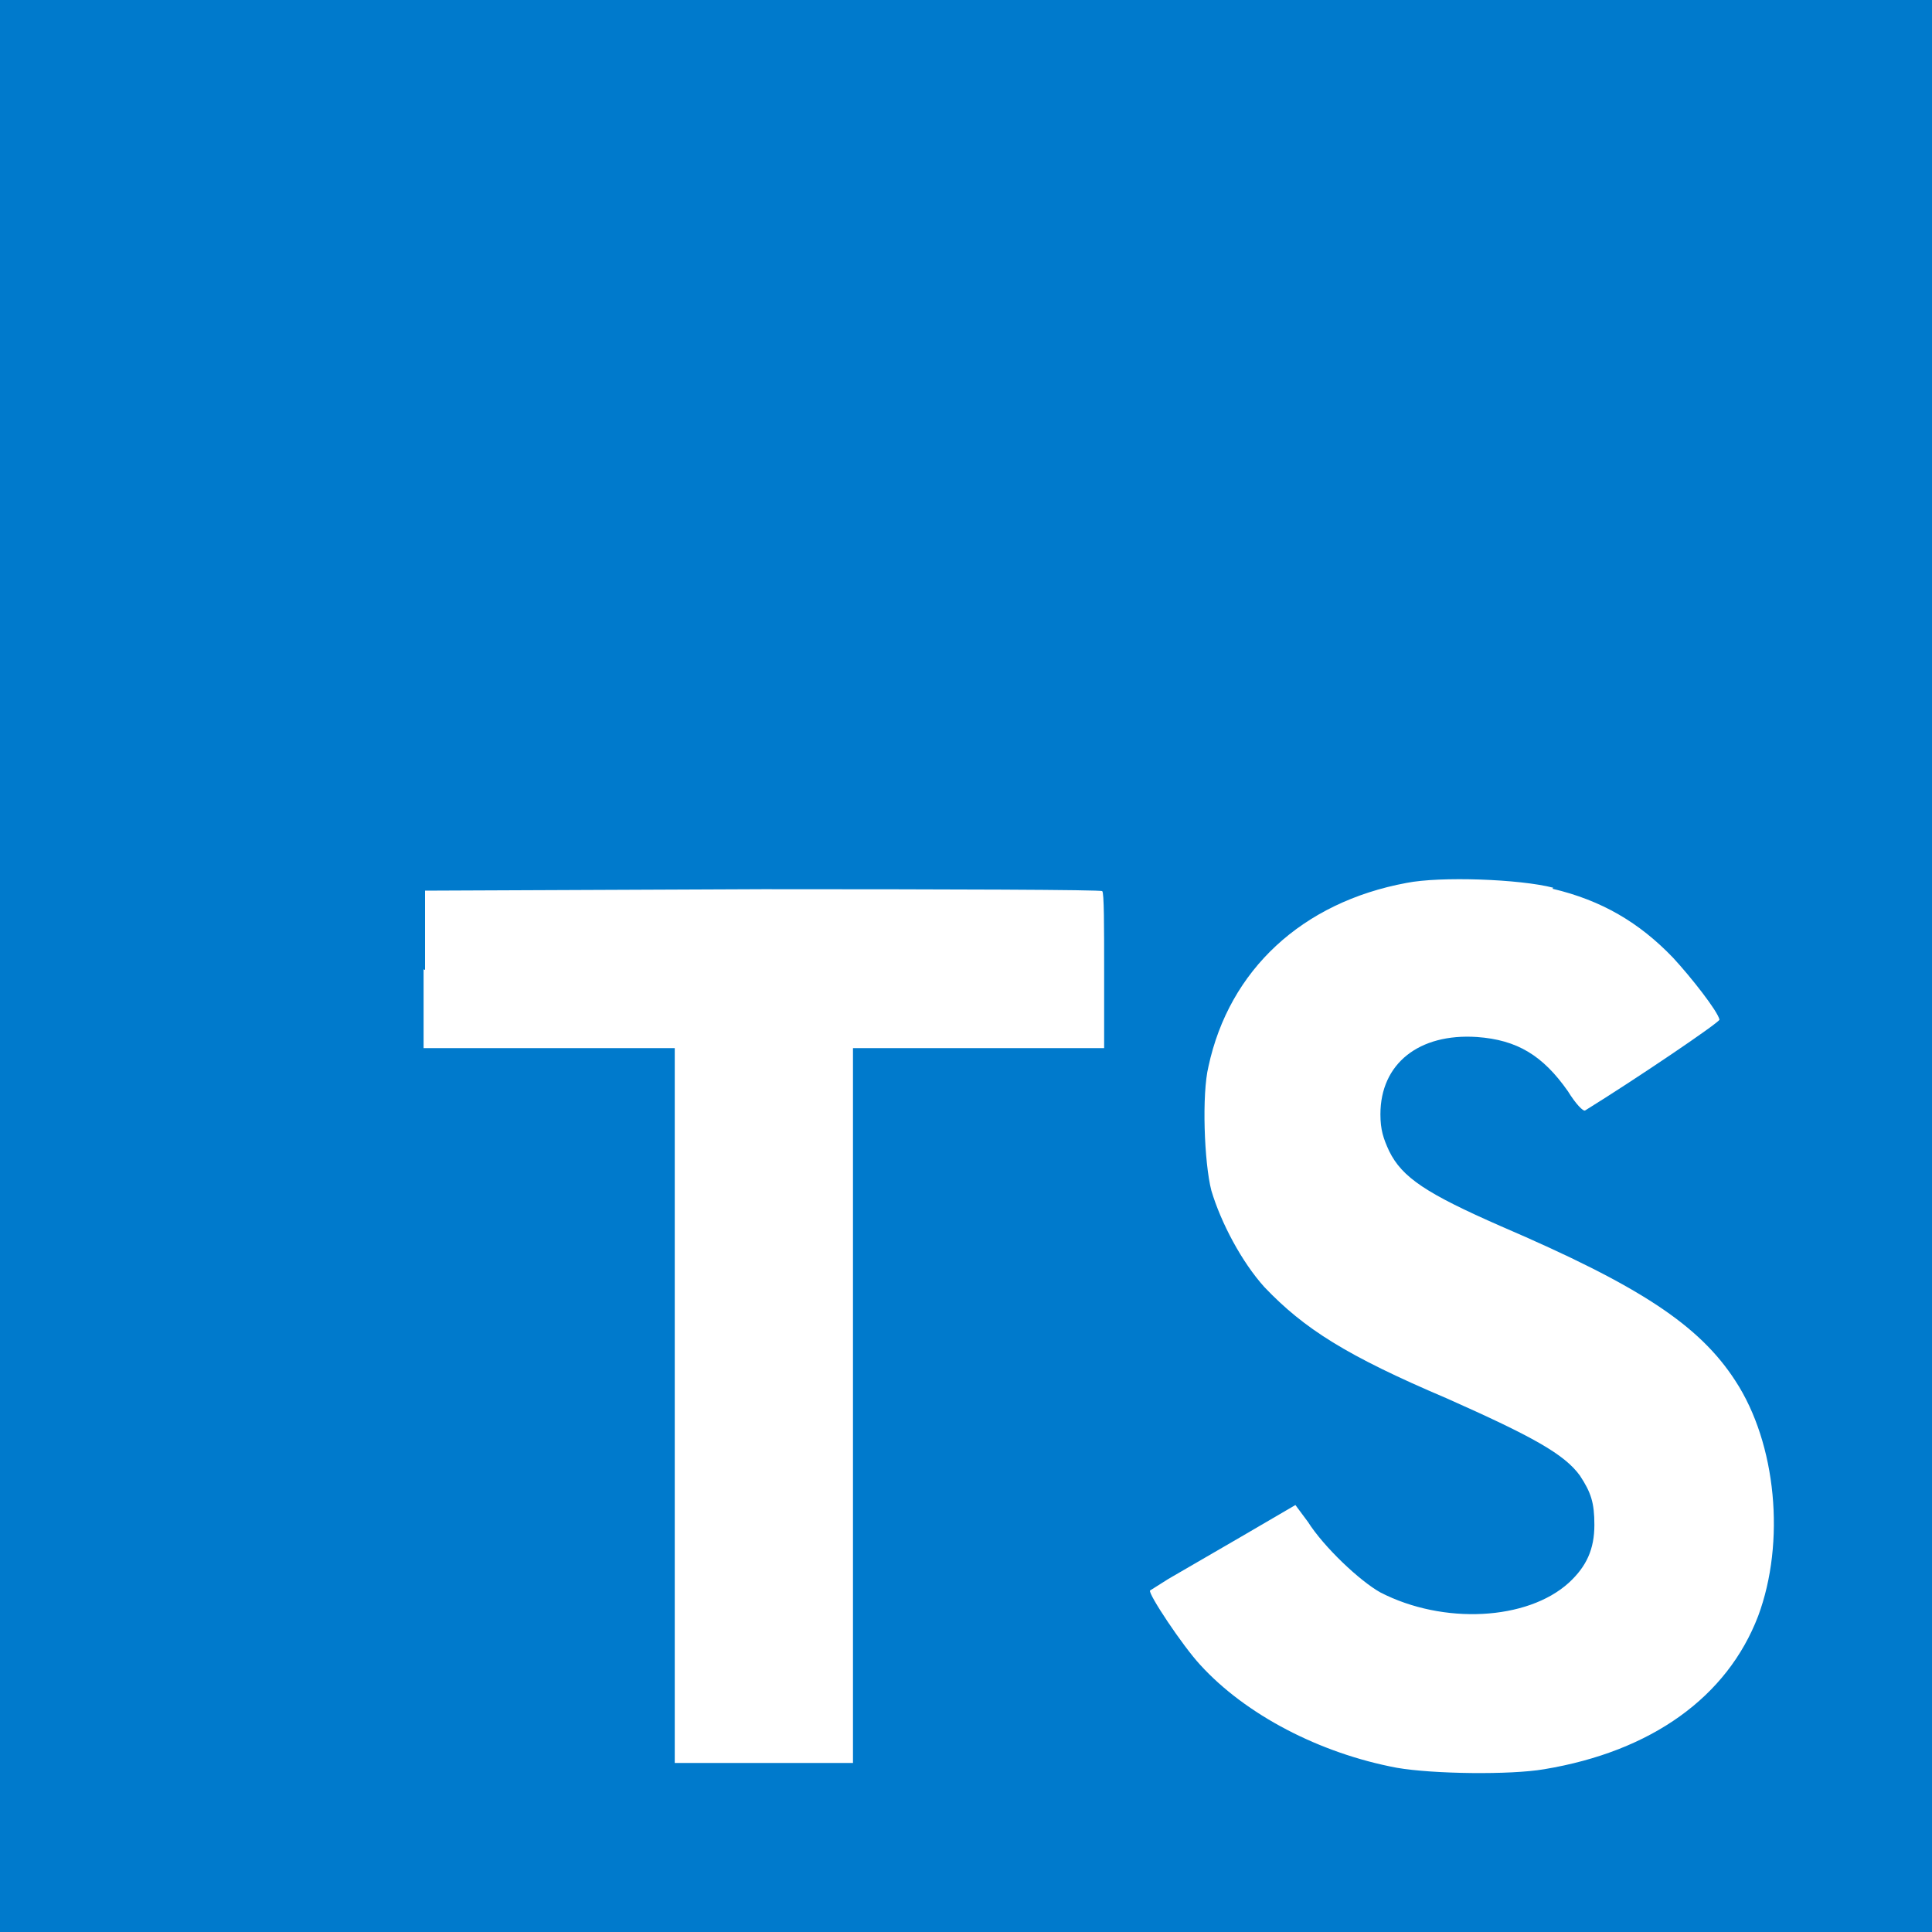
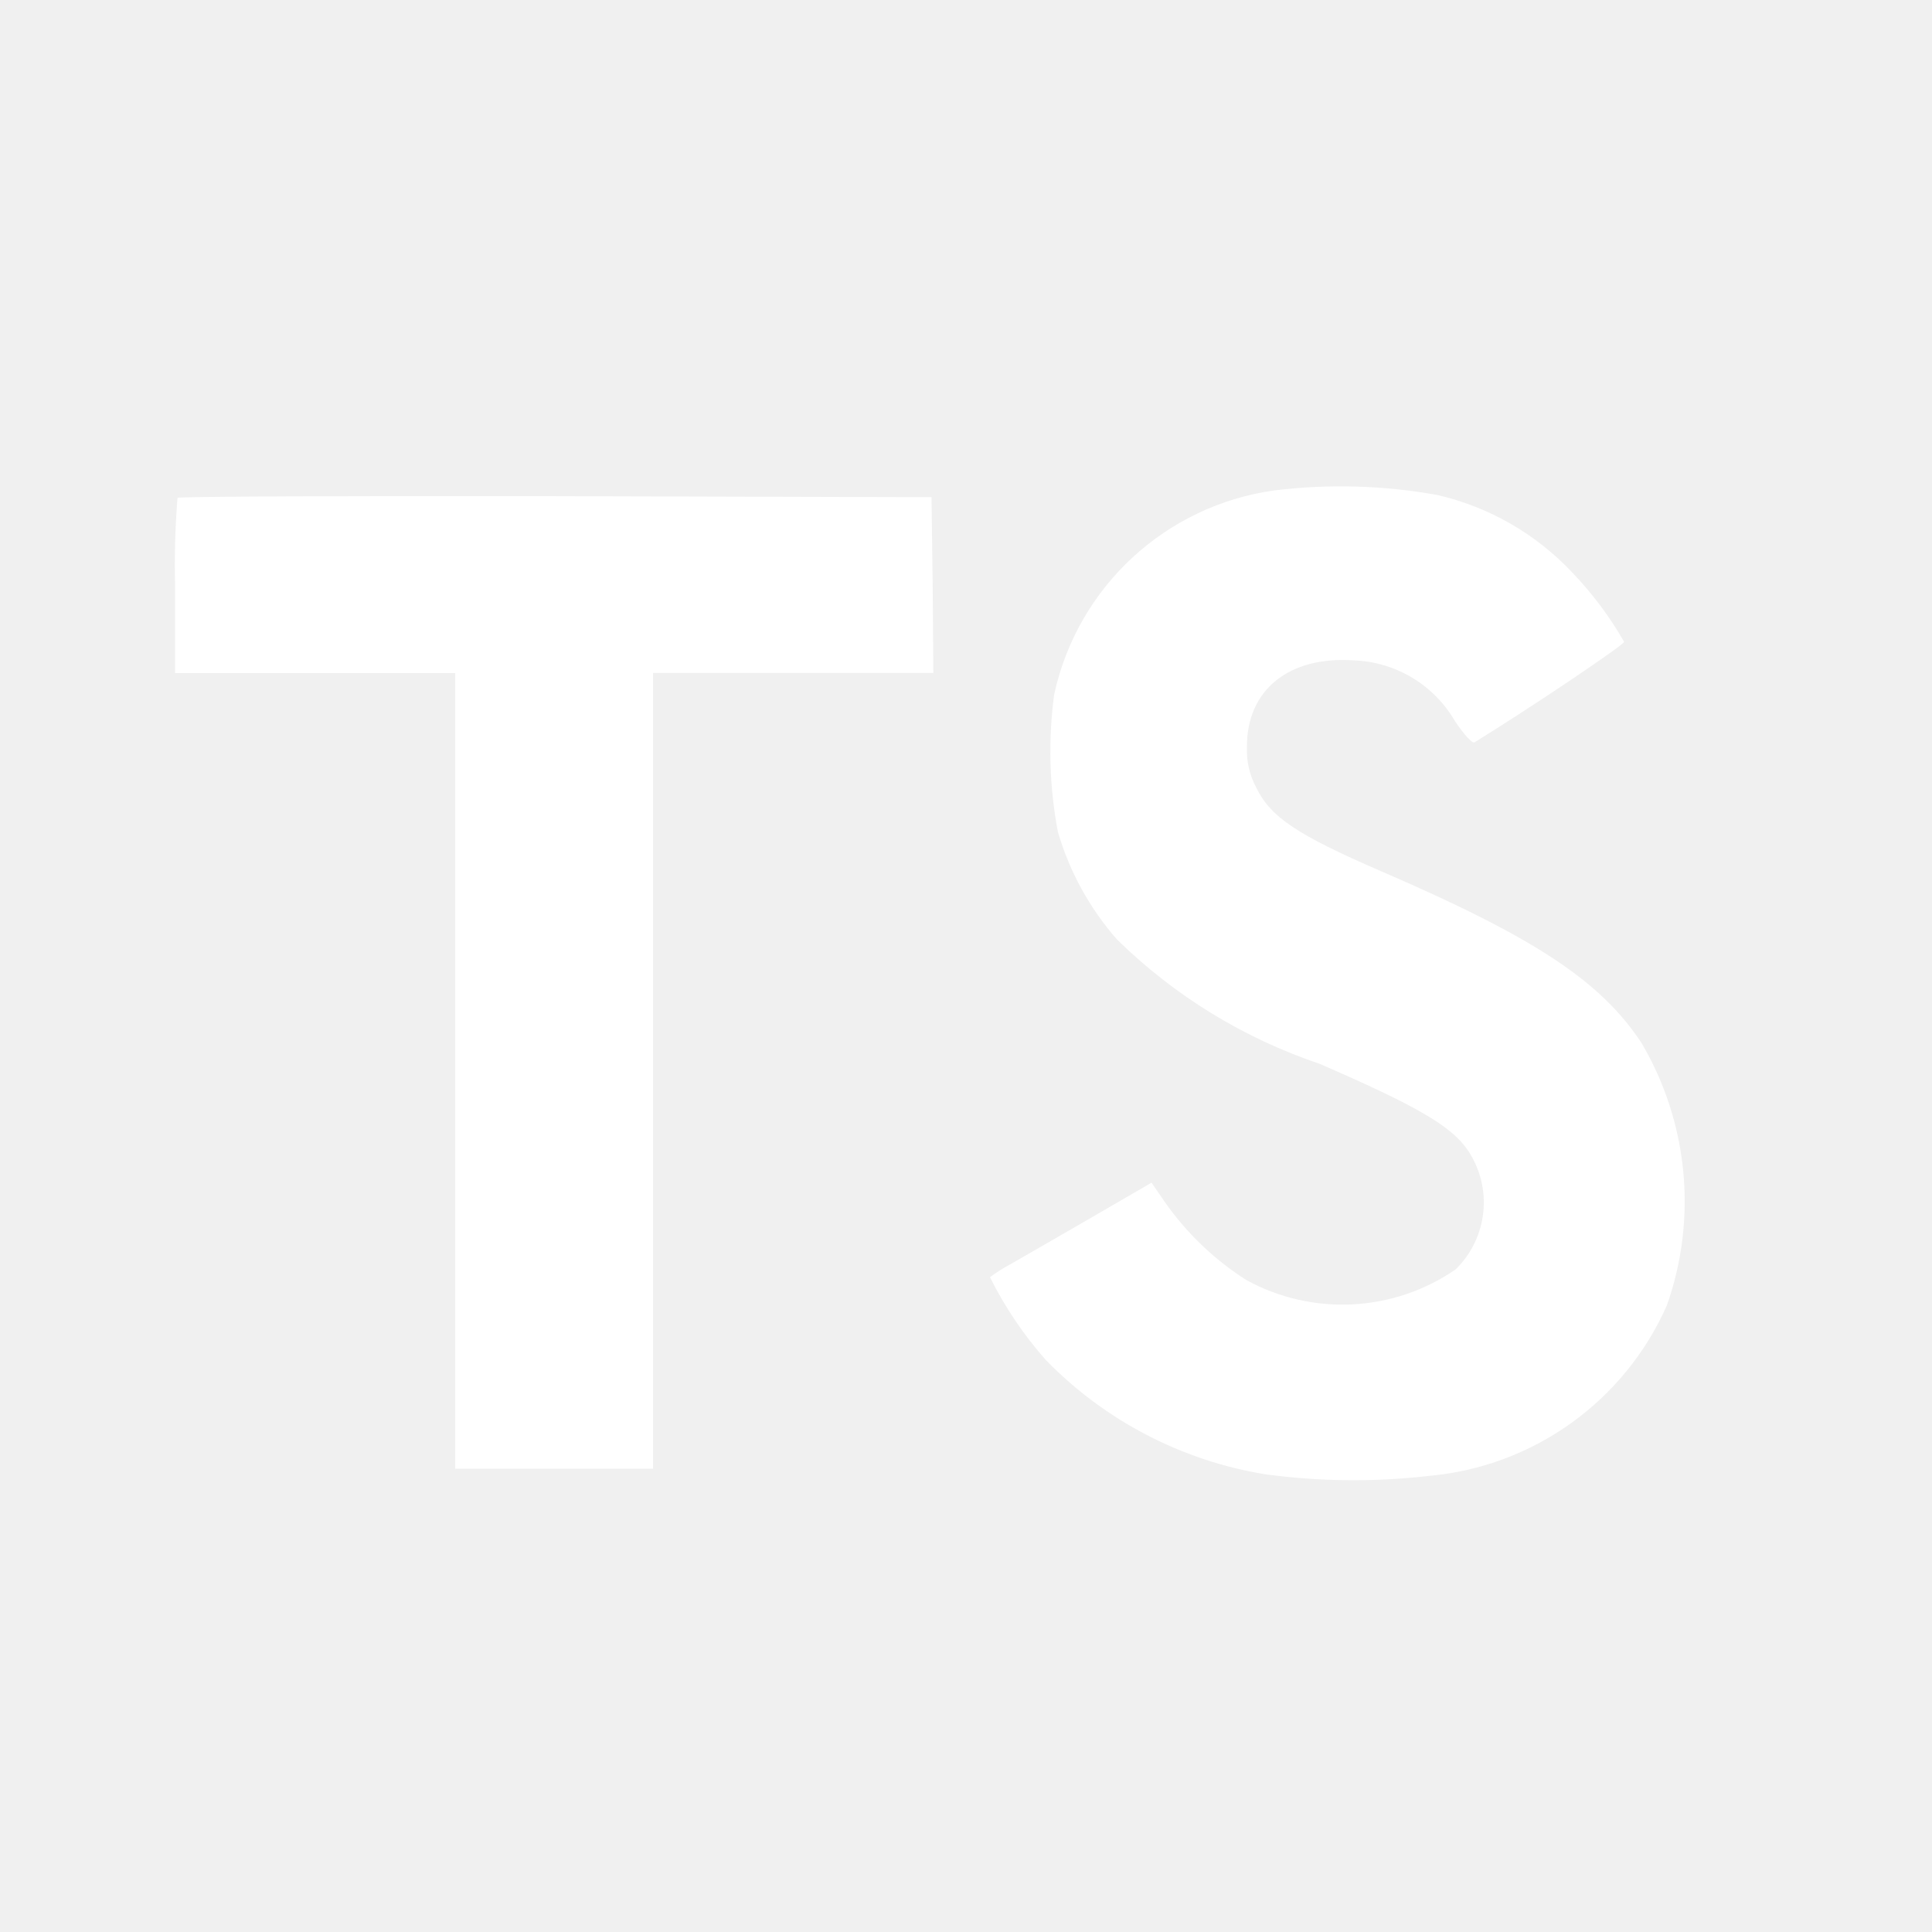
- <svg xmlns="http://www.w3.org/2000/svg" width="18px" height="18px" viewBox="0 0 400 400" id="Layer_1">
-   <style>.st0{fill:#007acc}.st1{fill:#fff}</style>
-   <path class="st0" d="M0 200V0h400v400H0" />
-   <path class="st1" d="M87.7 200.7V217h52v148h36.9V217h52v-16c0-9 0-16.3-.4-16.5 0-.3-31.7-.4-70.2-.4l-70 .3v16.4l-.3-.1zM321.4 184c10.2 2.4 18 7 25 14.3 3.7 4 9.2 11 9.6 12.8 0 .6-17.3 12.3-27.8 18.8-.4.3-2-1.4-3.6-4-5.2-7.4-10.5-10.6-18.8-11.2-12-.8-20 5.5-20 16 0 3.2.6 5 1.8 7.6 2.7 5.5 7.7 8.8 23.2 15.6 28.6 12.3 41 20.4 48.5 32 8.5 13 10.4 33.4 4.7 48.7-6.4 16.7-22 28-44.3 31.7-7 1.2-23 1-30.5-.3-16-3-31.3-11-40.7-21.3-3.7-4-10.8-14.7-10.4-15.4l3.8-2.4 15-8.7 11.3-6.6 2.6 3.5c3.3 5.2 10.7 12.2 15 14.6 13 6.7 30.4 5.8 39-2 3.7-3.4 5.3-7 5.3-12 0-4.6-.7-6.7-3-10.2-3.2-4.4-9.6-8-27.6-16-20.7-8.8-29.5-14.4-37.7-23-4.7-5.2-9-13.3-11-20-1.5-5.8-2-20-.6-25.7 4.3-20 19.4-34 41-38 7-1.4 23.5-.8 30.4 1l-.2.2z" />
+ <svg xmlns="http://www.w3.org/2000/svg" width="18px" height="18px" viewBox="0 0 32 32" fill="#000000">
+   <g id="SVGRepo_bgCarrier" stroke-width="0" />
+   <g id="SVGRepo_tracerCarrier" stroke-linecap="round" stroke-linejoin="round" />
+   <g id="SVGRepo_iconCarrier">
+     <path d="M23.814,8.2a4.436,4.436,0,0,1,2.229,1.284A5.868,5.868,0,0,1,26.9,10.63c.011.045-1.538,1.086-2.478,1.666-.034.023-.17-.124-.323-.351a2.02,2.02,0,0,0-1.675-1.007c-1.08-.074-1.776.492-1.771,1.436a1.307,1.307,0,0,0,.153.668c.237.492.679.786,2.064,1.386,2.551,1.1,3.645,1.822,4.321,2.851a5.171,5.171,0,0,1,.417,4.344,4.776,4.776,0,0,1-3.942,2.823,10.925,10.925,0,0,1-2.715-.028,6.548,6.548,0,0,1-3.626-1.889,6.3,6.3,0,0,1-.928-1.375,2.662,2.662,0,0,1,.328-.208c.158-.091.758-.435,1.324-.763l1.024-.594.215.312a4.784,4.784,0,0,0,1.354,1.3,3.309,3.309,0,0,0,3.467-.175,1.549,1.549,0,0,0,.2-1.979c-.277-.4-.843-.729-2.45-1.426a8.819,8.819,0,0,1-3.358-2.06,4.7,4.7,0,0,1-.979-1.782,7.134,7.134,0,0,1-.062-2.274,4.343,4.343,0,0,1,3.654-3.383A9.026,9.026,0,0,1,23.814,8.2ZM15.448,9.688l.011,1.458H10.817V24.327H7.54V11.148H2.9V9.717a14.023,14.023,0,0,1,.04-1.471c.017-.023,2.839-.034,6.262-.028l6.227.017Z" style="fill:#ffffff" />
+   </g>
</svg>
